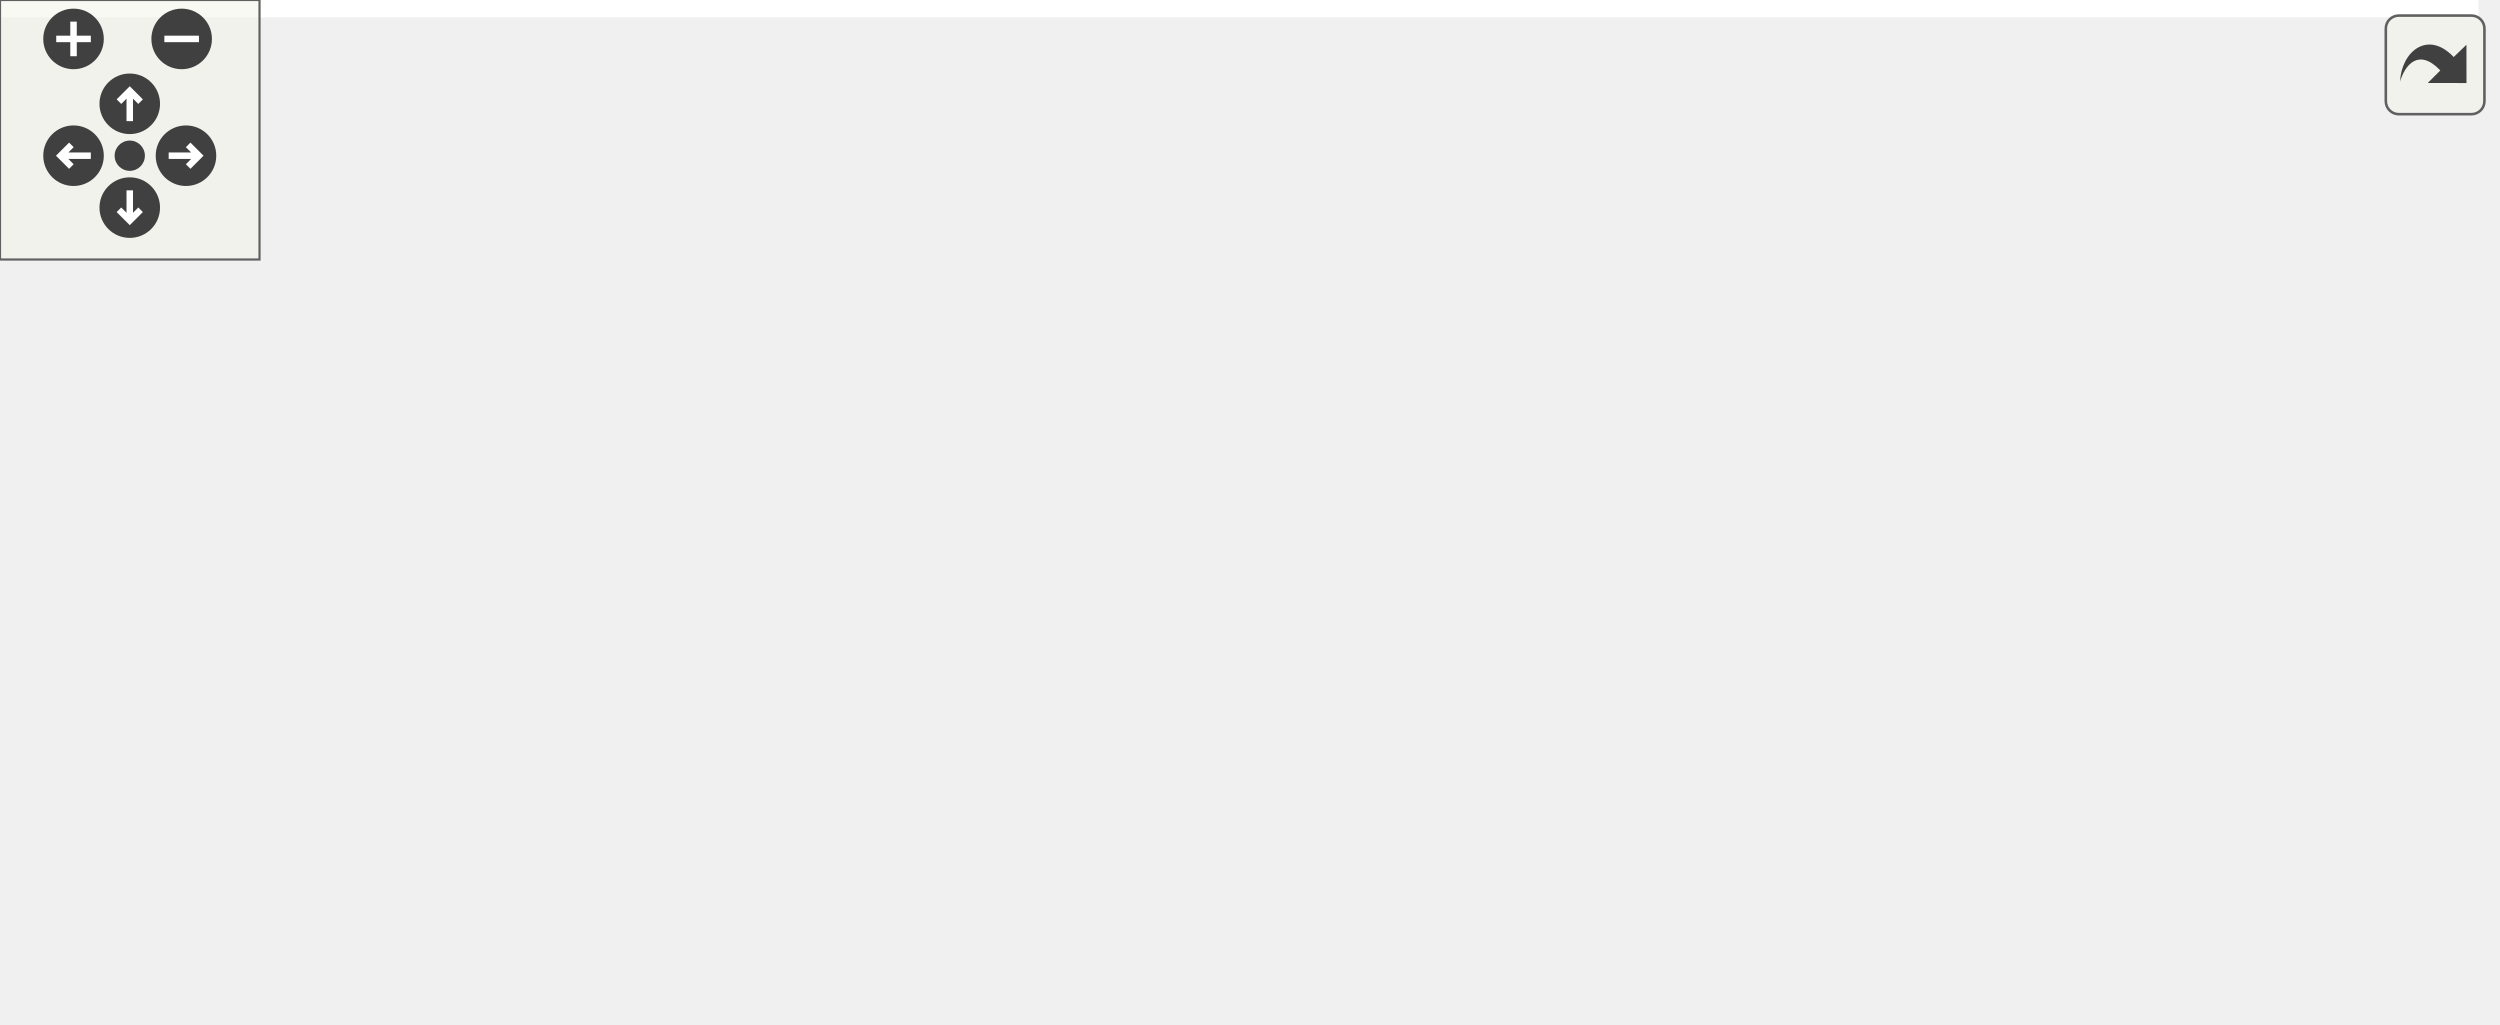
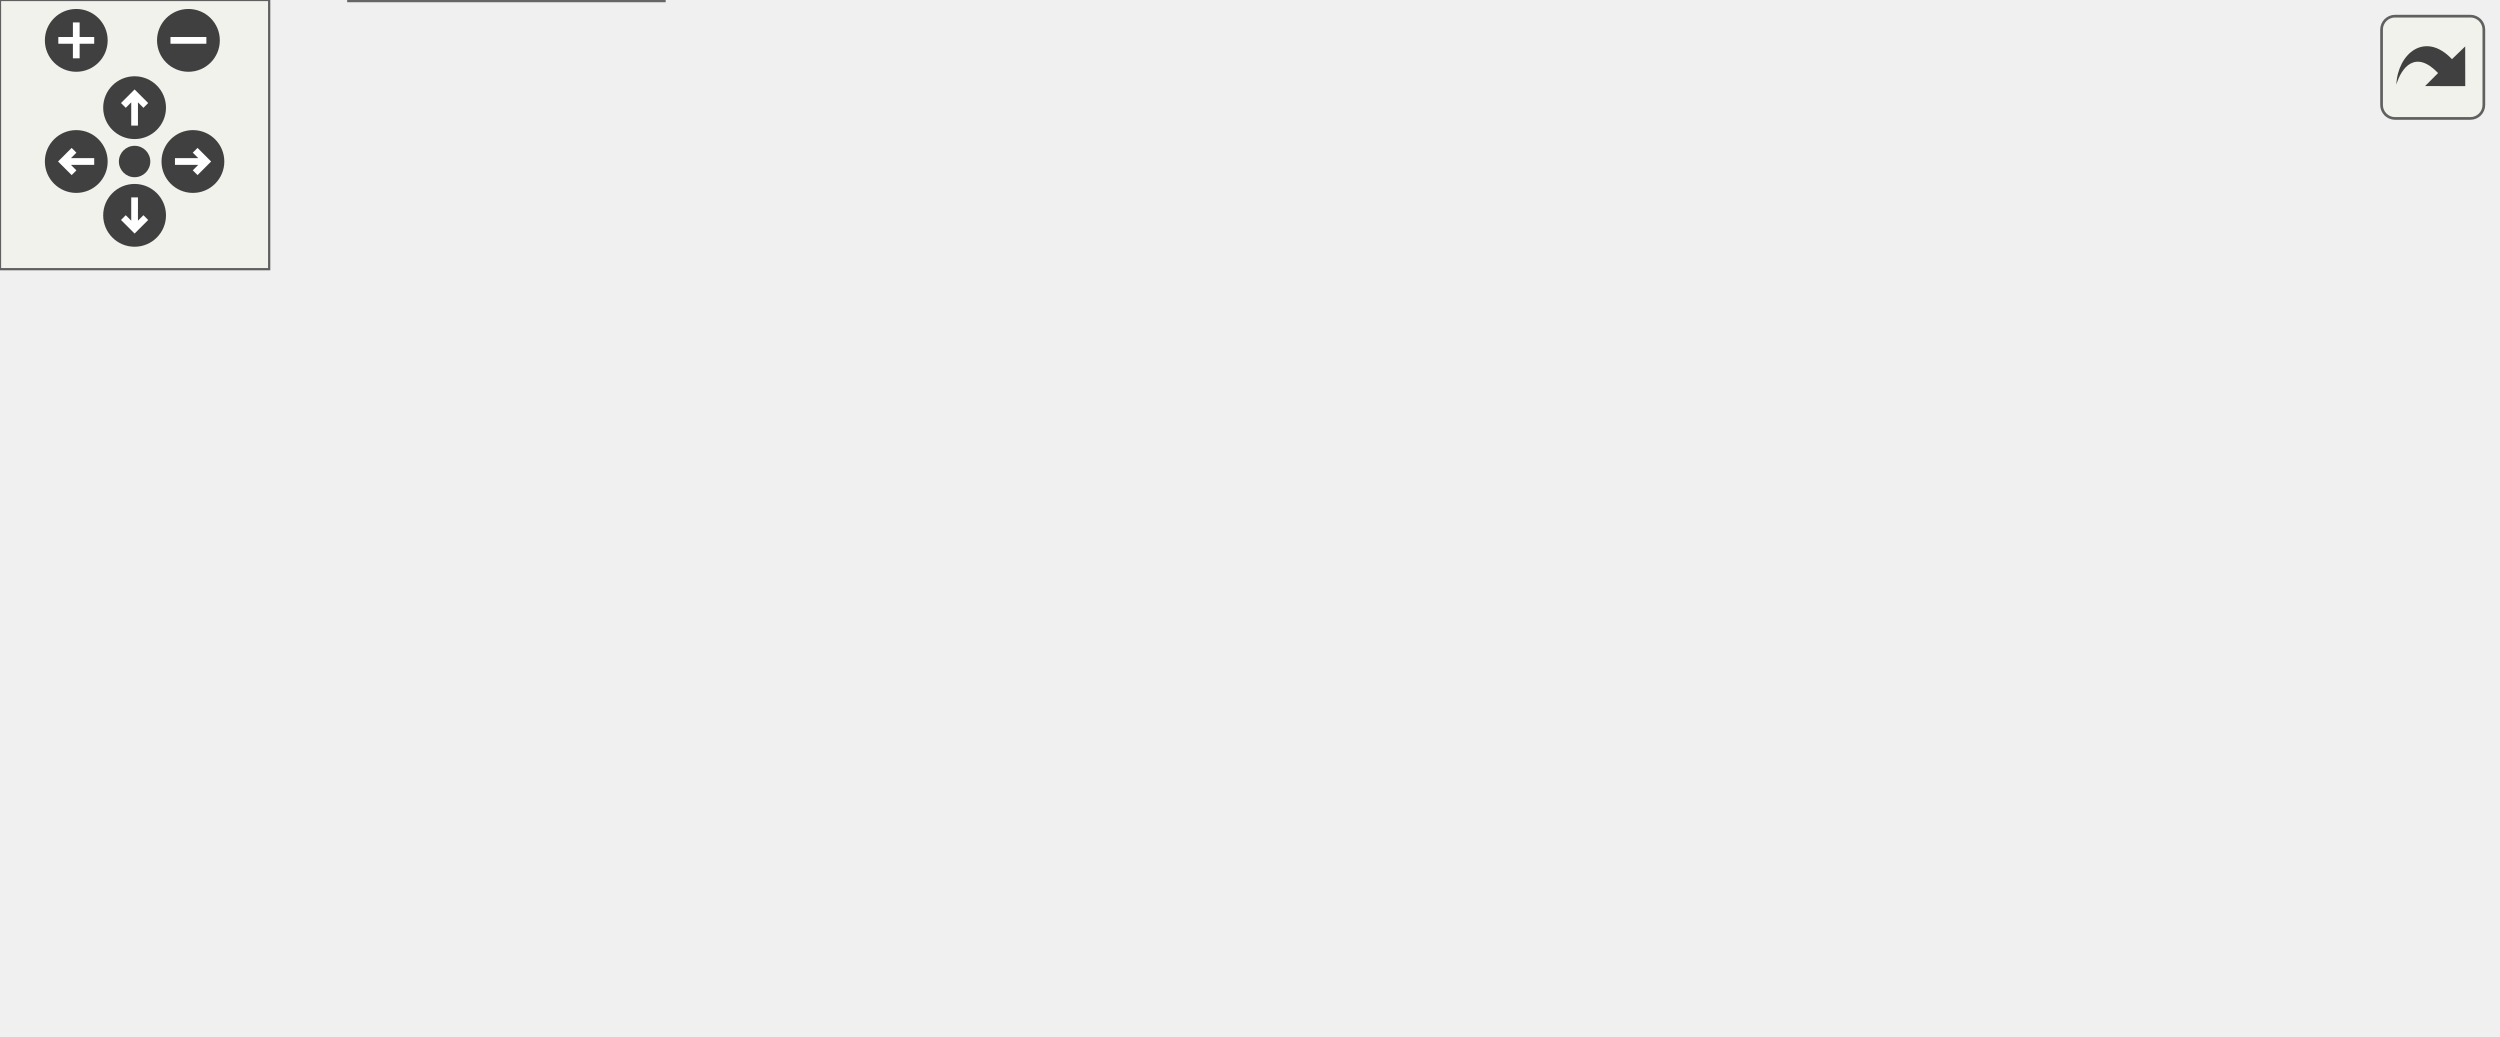
<svg xmlns="http://www.w3.org/2000/svg" xmlns:xlink="http://www.w3.org/1999/xlink" id="main" version="1.1" xml:space="preserve">
  <style type="text/css">
.edge:hover path { stroke: red; }
.edge:hover polygon { stroke: red; fill: red; }
</style>
  <defs>
    <circle id="rim" cx="0" cy="0" r="7" />
    <circle id="rim2" cx="0" cy="0" r="3.5" />
    <g id="zoomPlus">
      <use xlink:href="#rim" fill="#404040">
        <set attributeName="fill" to="#808080" begin="zoomplus.mouseover" end="zoomplus.mouseout" />
      </use>
      <path d="M-4,0h8M0,-4v8" fill="none" stroke="white" stroke-width="1.5" pointer-events="none" />
    </g>
    <g id="zoomMin">
      <use xlink:href="#rim" fill="#404040">
        <set attributeName="fill" to="#808080" begin="zoomminus.mouseover" end="zoomminus.mouseout" />
      </use>
      <path d="M-4,0h8" fill="none" stroke="white" stroke-width="1.5" pointer-events="none" />
    </g>
    <g id="dirArrow">
      <path fill="none" stroke="white" stroke-width="1.5" d="M0,-3.0v7 M-2.5,-0.5L0,-3.0L2.5,-0.5" />
    </g>
    <g id="resetDef">
      <use xlink:href="#rim2" fill="#404040">
        <set attributeName="fill" to="#808080" begin="reset.mouseover" end="reset.mouseout" />
      </use>
    </g>
  </defs>
  <svg id="graph" class="graph">
    <g id="viewport">
-       <polygon fill="white" stroke="transparent" points="-4,4 -4,-176 573,-176 573,4 -4,4" />
      <g id="node1" class="node">
        <g id="a_node1">
          <a xlink:title="test function to predict points in a 2D coordinate system above the line  as +1 and others as -1.">
-             <polygon fill="#bfbfbf" stroke="black" points="0,-76.5 0,-95.5 38,-95.5 38,-76.5 0,-76.5" />
-             <text text-anchor="middle" x="19" y="-83.5" font-family="Helvetica,sans-Serif" font-size="10.00">test1</text>
+             <polygon fill="#999999" stroke="#666666" points="37.75,-94.25 0,-94.25 0,-75 37.75,-75 37.75,-94.25" />
+             <text text-anchor="middle" x="18.88" y="-80.75" font-family="Helvetica,sans-Serif" font-size="10.00">test1</text>
          </a>
        </g>
      </g>
      <g id="node2" class="node">
        <g id="a_node2">
          <a xlink:href="../../da/d2a/group__adaline.html#gaa52120912e32d2893fe1c6d78da5befd" target="_top" xlink:title="Update the weights of the model using supervised learning for an array of vectors.">
-             <polygon fill="white" stroke="black" points="84,-152.5 84,-171.5 146,-171.5 146,-152.5 84,-152.5" />
-             <text text-anchor="middle" x="115" y="-159.5" font-family="Helvetica,sans-Serif" font-size="10.00">adaline_fit</text>
+             <polygon fill="white" stroke="#666666" points="143,-170.25 82.75,-170.25 82.75,-151 143,-151 143,-170.25" />
+             <text text-anchor="middle" x="112.88" y="-156.75" font-family="Helvetica,sans-Serif" font-size="10.00">adaline_fit</text>
          </a>
        </g>
      </g>
      <g id="edge1" class="edge">
-         <path fill="none" stroke="midnightblue" d="M28.97,-95.89C39.23,-106.9 56.85,-124.87 74,-138 78.15,-141.18 82.76,-144.28 87.32,-147.15" />
-         <polygon fill="midnightblue" stroke="midnightblue" points="85.54,-150.16 95.91,-152.31 89.15,-144.16 85.54,-150.16" />
+         <path fill="none" stroke="#63b8ff" d="M28.87,-94.45C39.16,-105.4 56.77,-123.31 73.75,-136.62 77.35,-139.45 81.3,-142.23 85.24,-144.85" />
+         <polygon fill="#63b8ff" stroke="#63b8ff" points="82.97,-148.19 93.28,-150.6 86.72,-142.28 82.97,-148.19" />
      </g>
      <g id="node4" class="node">
        <g id="a_node4">
          <a xlink:href="../../da/d2a/group__adaline.html#gac70b578aee679005fd336073969c3d94" target="_top" xlink:title="predict the output of the model for given set of features">
-             <polygon fill="white" stroke="black" points="352,-114.5 352,-133.5 436,-133.5 436,-114.5 352,-114.5" />
-             <text text-anchor="middle" x="394" y="-121.5" font-family="Helvetica,sans-Serif" font-size="10.00">adaline_predict</text>
+             <polygon fill="white" stroke="#666666" points="426.25,-131.25 345,-131.25 345,-112 426.25,-112 426.25,-131.25" />
+             <text text-anchor="middle" x="385.62" y="-117.75" font-family="Helvetica,sans-Serif" font-size="10.00">adaline_predict</text>
          </a>
        </g>
      </g>
      <g id="edge7" class="edge">
-         <path fill="none" stroke="midnightblue" d="M38.14,-86.05C84.62,-86.41 211.67,-88.91 316,-105 327.15,-106.72 339.05,-109.28 350.07,-111.98" />
-         <polygon fill="midnightblue" stroke="midnightblue" points="349.36,-115.41 359.91,-114.47 351.07,-108.62 349.36,-115.41" />
+         <path fill="none" stroke="#63b8ff" d="M37.92,-84.76C83.57,-85.33 207.28,-88.29 309,-103.62 318.21,-105.01 327.95,-106.96 337.26,-109.07" />
+         <polygon fill="#63b8ff" stroke="#63b8ff" points="336.41,-112.7 346.94,-111.58 338.01,-105.88 336.41,-112.7" />
      </g>
      <g id="node6" class="node">
        <g id="a_node6">
          <a xlink:href="../../da/d2a/group__adaline.html#gadb1a7acb555ad62daaf3806bf2fed036" target="_top" xlink:title="Operator to print the weights of the model.">
-             <polygon fill="white" stroke="black" points="192,-114.5 192,-133.5 316,-133.5 316,-114.5 192,-114.5" />
-             <text text-anchor="middle" x="254" y="-121.5" font-family="Helvetica,sans-Serif" font-size="10.00">adaline_get_weights_str</text>
+             <polygon fill="white" stroke="#666666" points="309,-132.25 188,-132.25 188,-113 309,-113 309,-132.25" />
+             <text text-anchor="middle" x="248.5" y="-118.75" font-family="Helvetica,sans-Serif" font-size="10.00">adaline_get_weights_str</text>
          </a>
        </g>
      </g>
      <g id="edge6" class="edge">
-         <path fill="none" stroke="midnightblue" d="M38.37,-91.35C48.76,-94.23 62.02,-97.65 74,-100 109.27,-106.91 148.85,-112.45 181.81,-116.45" />
-         <polygon fill="midnightblue" stroke="midnightblue" points="181.46,-119.93 191.81,-117.64 182.29,-112.98 181.46,-119.93" />
+         <path fill="none" stroke="#63b8ff" d="M38.2,-89.96C48.57,-92.83 61.81,-96.26 73.75,-98.62 107.56,-105.33 145.45,-110.8 177.19,-114.81" />
+         <polygon fill="#63b8ff" stroke="#63b8ff" points="176.35,-118.36 186.7,-116.12 177.21,-111.41 176.35,-118.36" />
      </g>
      <g id="node7" class="node">
        <g id="a_node7">
          <a xlink:href="../../da/d2a/group__adaline.html#ga6f35caa3084772cc126ac7b20f67f665" target="_top" xlink:title="delete dynamically allocated memory">
-             <polygon fill="white" stroke="black" points="74,-38.5 74,-57.5 156,-57.5 156,-38.5 74,-38.5" />
-             <text text-anchor="middle" x="115" y="-45.5" font-family="Helvetica,sans-Serif" font-size="10.00">delete_adaline</text>
+             <polygon fill="white" stroke="#666666" points="152,-56.25 73.75,-56.25 73.75,-37 152,-37 152,-56.25" />
+             <text text-anchor="middle" x="112.88" y="-42.75" font-family="Helvetica,sans-Serif" font-size="10.00">delete_adaline</text>
          </a>
        </g>
      </g>
      <g id="edge8" class="edge">
-         <path fill="none" stroke="midnightblue" d="M38.12,-78.67C50.17,-73.8 66.36,-67.26 80.69,-61.47" />
-         <polygon fill="midnightblue" stroke="midnightblue" points="82.27,-64.6 90.23,-57.61 79.65,-58.11 82.27,-64.6" />
+         <path fill="none" stroke="#63b8ff" d="M38.05,-77.12C49.32,-72.46 64.15,-66.34 77.57,-60.8" />
+         <polygon fill="#63b8ff" stroke="#63b8ff" points="78.56,-63.76 86.46,-56.71 75.89,-57.29 78.56,-63.76" />
      </g>
      <g id="node8" class="node">
        <g id="a_node8">
          <a xlink:href="../../da/d2a/group__adaline.html#gacd88962c5f6341e43cbc69b4a7d3485b" target="_top" xlink:title="Default constructor.">
-             <polygon fill="white" stroke="black" points="78.5,-0.5 78.5,-19.5 151.5,-19.5 151.5,-0.5 78.5,-0.5" />
-             <text text-anchor="middle" x="115" y="-7.5" font-family="Helvetica,sans-Serif" font-size="10.00">new_adaline</text>
+             <polygon fill="white" stroke="#666666" points="147.88,-19.25 77.88,-19.25 77.88,0 147.88,0 147.88,-19.25" />
+             <text text-anchor="middle" x="112.88" y="-5.75" font-family="Helvetica,sans-Serif" font-size="10.00">new_adaline</text>
          </a>
        </g>
      </g>
      <g id="edge9" class="edge">
-         <path fill="none" stroke="midnightblue" d="M27.16,-76.49C36.76,-64.26 54.81,-42.93 74,-29 76.2,-27.4 78.55,-25.89 80.98,-24.46" />
-         <polygon fill="midnightblue" stroke="midnightblue" points="82.75,-27.48 89.92,-19.67 79.45,-21.31 82.75,-27.48" />
+         <path fill="none" stroke="#63b8ff" d="M27.35,-74.68C36.99,-62.38 54.79,-41.37 73.75,-27.62 75.05,-26.69 76.4,-25.77 77.79,-24.89" />
+         <polygon fill="#63b8ff" stroke="#63b8ff" points="79.3,-27.5 86.31,-19.56 75.88,-21.39 79.3,-27.5" />
      </g>
      <g id="node3" class="node">
        <g id="a_node3">
          <a xlink:href="../../da/d2a/group__adaline.html#ga20d3642e0a87f36fdb7bf91b023cd166" target="_top" xlink:title="Update the weights of the model using supervised learning for one feature vector.">
-             <polygon fill="white" stroke="black" points="204,-152.5 204,-171.5 304,-171.5 304,-152.5 204,-152.5" />
-             <text text-anchor="middle" x="254" y="-159.5" font-family="Helvetica,sans-Serif" font-size="10.00">adaline_fit_sample</text>
+             <polygon fill="white" stroke="#666666" points="297,-169.25 200,-169.25 200,-150 297,-150 297,-169.25" />
+             <text text-anchor="middle" x="248.5" y="-155.75" font-family="Helvetica,sans-Serif" font-size="10.00">adaline_fit_sample</text>
          </a>
        </g>
      </g>
      <g id="edge2" class="edge">
-         <path fill="none" stroke="midnightblue" d="M146.07,-162C160.09,-162 177.29,-162 193.76,-162" />
-         <polygon fill="midnightblue" stroke="midnightblue" points="193.89,-165.5 203.89,-162 193.89,-158.5 193.89,-165.5" />
+         <path fill="none" stroke="#63b8ff" d="M143.2,-160.41C156.62,-160.31 173.02,-160.18 188.81,-160.06" />
+         <polygon fill="#63b8ff" stroke="#63b8ff" points="188.63,-163.56 198.6,-159.98 188.58,-156.56 188.63,-163.56" />
      </g>
      <g id="edge5" class="edge">
-         <path fill="none" stroke="midnightblue" d="M146.07,-153.66C164.48,-148.55 188.37,-141.93 208.89,-136.23" />
-         <polygon fill="midnightblue" stroke="midnightblue" points="209.96,-139.57 218.66,-133.52 208.09,-132.82 209.96,-139.57" />
+         <path fill="none" stroke="#63b8ff" d="M143.2,-152.29C160.31,-147.42 182.28,-141.17 201.63,-135.67" />
+         <polygon fill="#63b8ff" stroke="#63b8ff" points="202.41,-138.8 211.07,-132.7 200.49,-132.07 202.41,-138.8" />
      </g>
      <g id="edge3" class="edge">
-         <path fill="none" stroke="midnightblue" d="M289.82,-152.41C307.64,-147.51 329.52,-141.48 348.54,-136.24" />
-         <polygon fill="midnightblue" stroke="midnightblue" points="349.48,-139.62 358.19,-133.59 347.62,-132.87 349.48,-139.62" />
+         <path fill="none" stroke="#63b8ff" d="M285.36,-149.54C301.67,-144.95 321.18,-139.47 338.57,-134.58" />
+         <polygon fill="#63b8ff" stroke="#63b8ff" points="339.39,-137.7 348.07,-131.62 337.5,-130.96 339.39,-137.7" />
      </g>
      <g id="node5" class="node">
        <g id="a_node5">
          <a xlink:href="../../da/d2a/group__adaline.html#ga43576566b020c4157d4fb28f0dd45cfa" target="_top" xlink:title="Heaviside activation function">
-             <polygon fill="white" stroke="black" points="472,-114.5 472,-133.5 569,-133.5 569,-114.5 472,-114.5" />
-             <text text-anchor="middle" x="520.5" y="-121.5" font-family="Helvetica,sans-Serif" font-size="10.00">adaline_activation</text>
+             <polygon fill="white" stroke="#666666" points="556.25,-131.25 462.25,-131.25 462.25,-112 556.25,-112 556.25,-131.25" />
+             <text text-anchor="middle" x="509.25" y="-117.75" font-family="Helvetica,sans-Serif" font-size="10.00">adaline_activation</text>
          </a>
        </g>
      </g>
      <g id="edge4" class="edge">
-         <path fill="none" stroke="midnightblue" d="M436.11,-124C444.36,-124 453.17,-124 461.86,-124" />
-         <polygon fill="midnightblue" stroke="midnightblue" points="461.96,-127.5 471.96,-124 461.96,-120.5 461.96,-127.5" />
+         <path fill="none" stroke="#63b8ff" d="M426.45,-121.62C434.35,-121.62 442.79,-121.62 451.13,-121.62" />
+         <polygon fill="#63b8ff" stroke="#63b8ff" points="451,-125.13 461,-121.62 451,-118.13 451,-125.13" />
      </g>
    </g>
  </svg>
  <g id="navigator" transform="translate(0 0)" fill="#404254">
    <rect fill="#f2f5e9" fill-opacity="0.5" stroke="#606060" stroke-width=".5" x="0" y="0" width="60" height="60" />
    <use id="zoomplus" xlink:href="#zoomPlus" x="17" y="9" />
    <use id="zoomminus" xlink:href="#zoomMin" x="42" y="9" />
    <use id="reset" xlink:href="#resetDef" x="30" y="36" />
    <g id="arrowUp" xlink:href="#dirArrow" transform="translate(30 24)">
      <use xlink:href="#rim" fill="#404040">
        <set attributeName="fill" to="#808080" begin="arrowUp.mouseover" end="arrowUp.mouseout" />
      </use>
      <path fill="none" stroke="white" stroke-width="1.5" d="M0,-3.0v7 M-2.5,-0.5L0,-3.0L2.5,-0.5" />
    </g>
    <g id="arrowRight" xlink:href="#dirArrow" transform="rotate(90) translate(36 -43)">
      <use xlink:href="#rim" fill="#404040">
        <set attributeName="fill" to="#808080" begin="arrowRight.mouseover" end="arrowRight.mouseout" />
      </use>
      <path fill="none" stroke="white" stroke-width="1.5" d="M0,-3.0v7 M-2.5,-0.5L0,-3.0L2.5,-0.5" />
    </g>
    <g id="arrowDown" xlink:href="#dirArrow" transform="rotate(180) translate(-30 -48)">
      <use xlink:href="#rim" fill="#404040">
        <set attributeName="fill" to="#808080" begin="arrowDown.mouseover" end="arrowDown.mouseout" />
      </use>
      <path fill="none" stroke="white" stroke-width="1.5" d="M0,-3.0v7 M-2.5,-0.5L0,-3.0L2.5,-0.5" />
    </g>
    <g id="arrowLeft" xlink:href="#dirArrow" transform="rotate(270) translate(-36 17)">
      <use xlink:href="#rim" fill="#404040">
        <set attributeName="fill" to="#808080" begin="arrowLeft.mouseover" end="arrowLeft.mouseout" />
      </use>
      <path fill="none" stroke="white" stroke-width="1.5" d="M0,-3.0v7 M-2.5,-0.5L0,-3.0L2.5,-0.5" />
    </g>
  </g>
  <svg viewBox="0 0 15 15" width="100%" height="30px" preserveAspectRatio="xMaxYMin meet">
    <g id="arrow_out" transform="scale(0.3 0.3)">
      <a xlink:href="adaline__learning_8c_ab4ecb3accf5d9e0263087e7265bbe3a9_cgraph_org.svg" target="_base">
        <rect id="button" ry="5" rx="5" y="6" x="6" height="38" width="38" fill="#f2f5e9" fill-opacity="0.5" stroke="#606060" stroke-width="1.0" />
        <path id="arrow" d="M 11.5,31.437 C 11.94,20.098 22.043,11.323 32.159,21.979 L 37.069,17.246 C 37.069,17.246 37.088,32 37.088,32 L 22.16,31.978 C 22.16,31.978 26.998,27.14 26.998,27.14 C 18.529,18.264 13.292,25.23 11.5,31.437 z" style="fill:#404040;" />
      </a>
    </g>
  </svg>
</svg>
